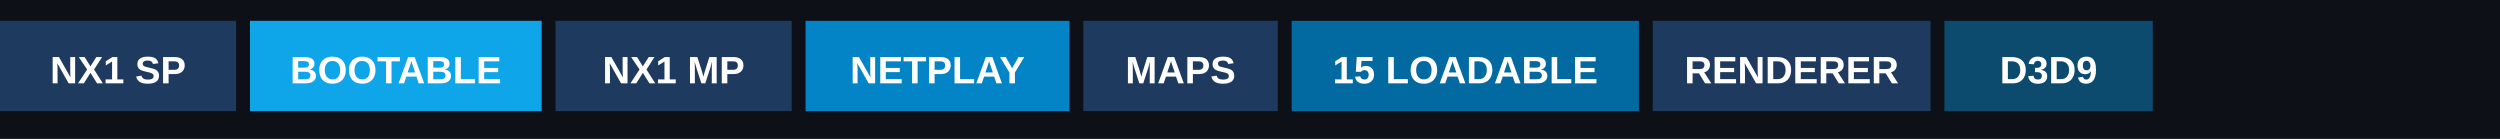
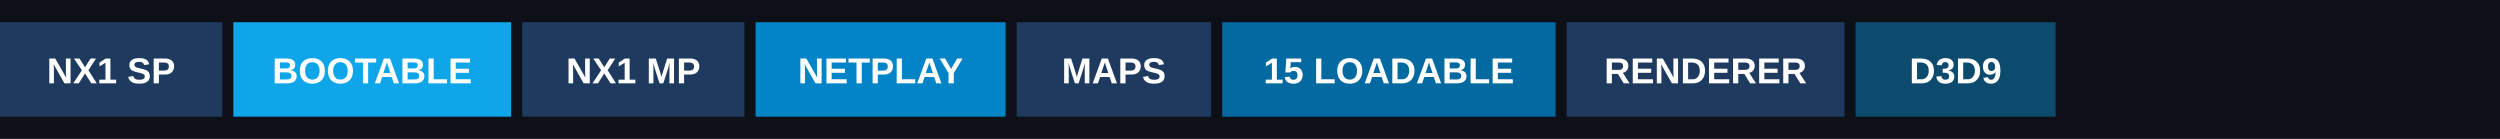
- <svg xmlns="http://www.w3.org/2000/svg" viewBox="0 0 720 40" width="720" height="40">
-   <rect width="720" height="40" fill="#0d1117" />
-   <g font-family="Arial, Helvetica, sans-serif" font-size="11" font-weight="700" text-anchor="middle">
-     <rect x="0" y="6" width="68" height="26" fill="#1e3a5f" />
-     <text x="34" y="24" fill="#fff">NX1 SP</text>
-     <rect x="72" y="6" width="84" height="26" fill="#0ea5e9" />
-     <text x="114" y="24" fill="#fff">BOOTABLE</text>
-     <rect x="160" y="6" width="68" height="26" fill="#1e3a5f" />
-     <text x="194" y="24" fill="#fff">NX1 MP</text>
-     <rect x="232" y="6" width="76" height="26" fill="#0284c7" />
-     <text x="270" y="24" fill="#fff">NETPLAY</text>
-     <rect x="312" y="6" width="56" height="26" fill="#1e3a5f" />
-     <text x="340" y="24" fill="#fff">MAPS</text>
-     <rect x="372" y="6" width="100" height="26" fill="#0369a1" />
-     <text x="422" y="24" fill="#fff">15 LOADABLE</text>
-     <rect x="476" y="6" width="80" height="26" fill="#1e3a5f" />
-     <text x="516" y="24" fill="#fff">RENDERER</text>
-     <rect x="560" y="6" width="60" height="26" fill="#0c4a6e" />
-     <text x="590" y="24" fill="#fff">D3D9</text>
+ <svg xmlns="http://www.w3.org/2000/svg" viewBox="0 0 900 50" width="900" height="50">
+   <rect width="900" height="50" fill="#0d1117" />
+   <g font-family="Arial, Helvetica, sans-serif" font-size="13" font-weight="700" text-anchor="middle">
+     <rect x="0" y="8" width="80" height="34" fill="#1e3a5f" />
+     <text x="40" y="30" fill="#fff">NX1 SP</text>
+     <rect x="84" y="8" width="100" height="34" fill="#0ea5e9" />
+     <text x="134" y="30" fill="#fff">BOOTABLE</text>
+     <rect x="188" y="8" width="80" height="34" fill="#1e3a5f" />
+     <text x="228" y="30" fill="#fff">NX1 MP</text>
+     <rect x="272" y="8" width="90" height="34" fill="#0284c7" />
+     <text x="317" y="30" fill="#fff">NETPLAY</text>
+     <rect x="366" y="8" width="70" height="34" fill="#1e3a5f" />
+     <text x="401" y="30" fill="#fff">MAPS</text>
+     <rect x="440" y="8" width="120" height="34" fill="#0369a1" />
+     <text x="500" y="30" fill="#fff">15 LOADABLE</text>
+     <rect x="564" y="8" width="100" height="34" fill="#1e3a5f" />
+     <text x="614" y="30" fill="#fff">RENDERER</text>
+     <rect x="668" y="8" width="72" height="34" fill="#0c4a6e" />
+     <text x="704" y="30" fill="#fff">D3D9</text>
  </g>
</svg>
